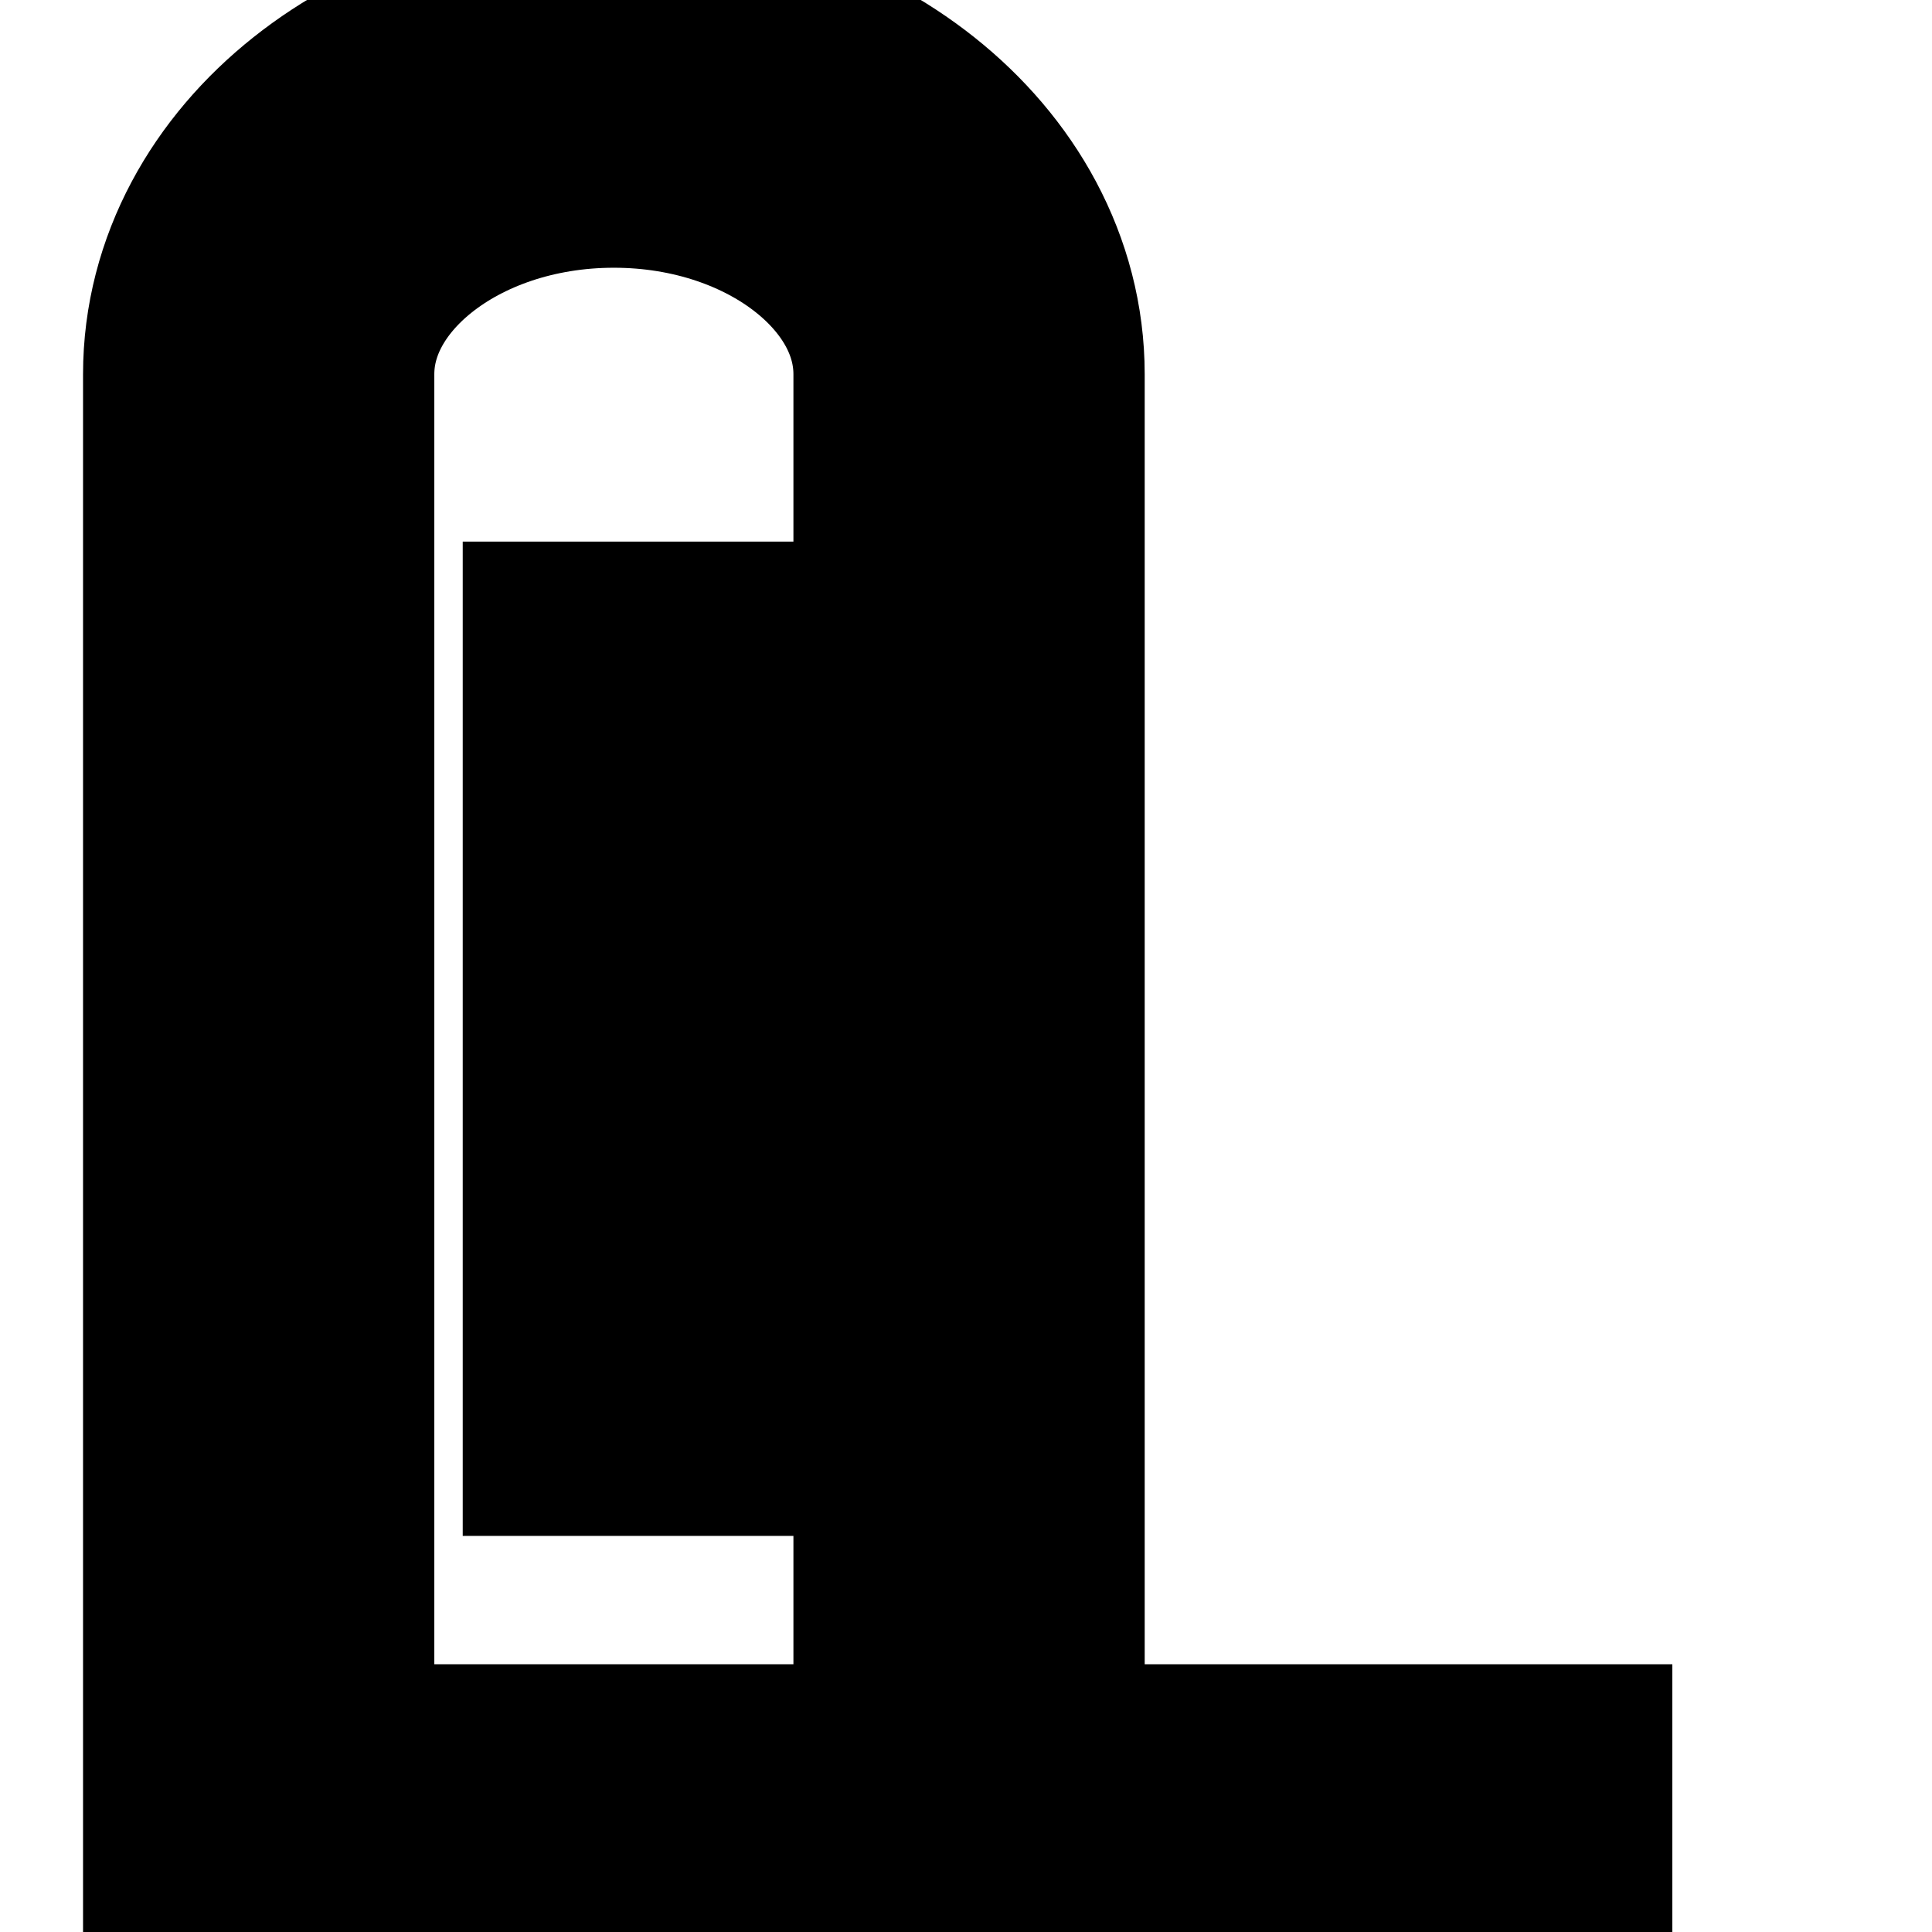
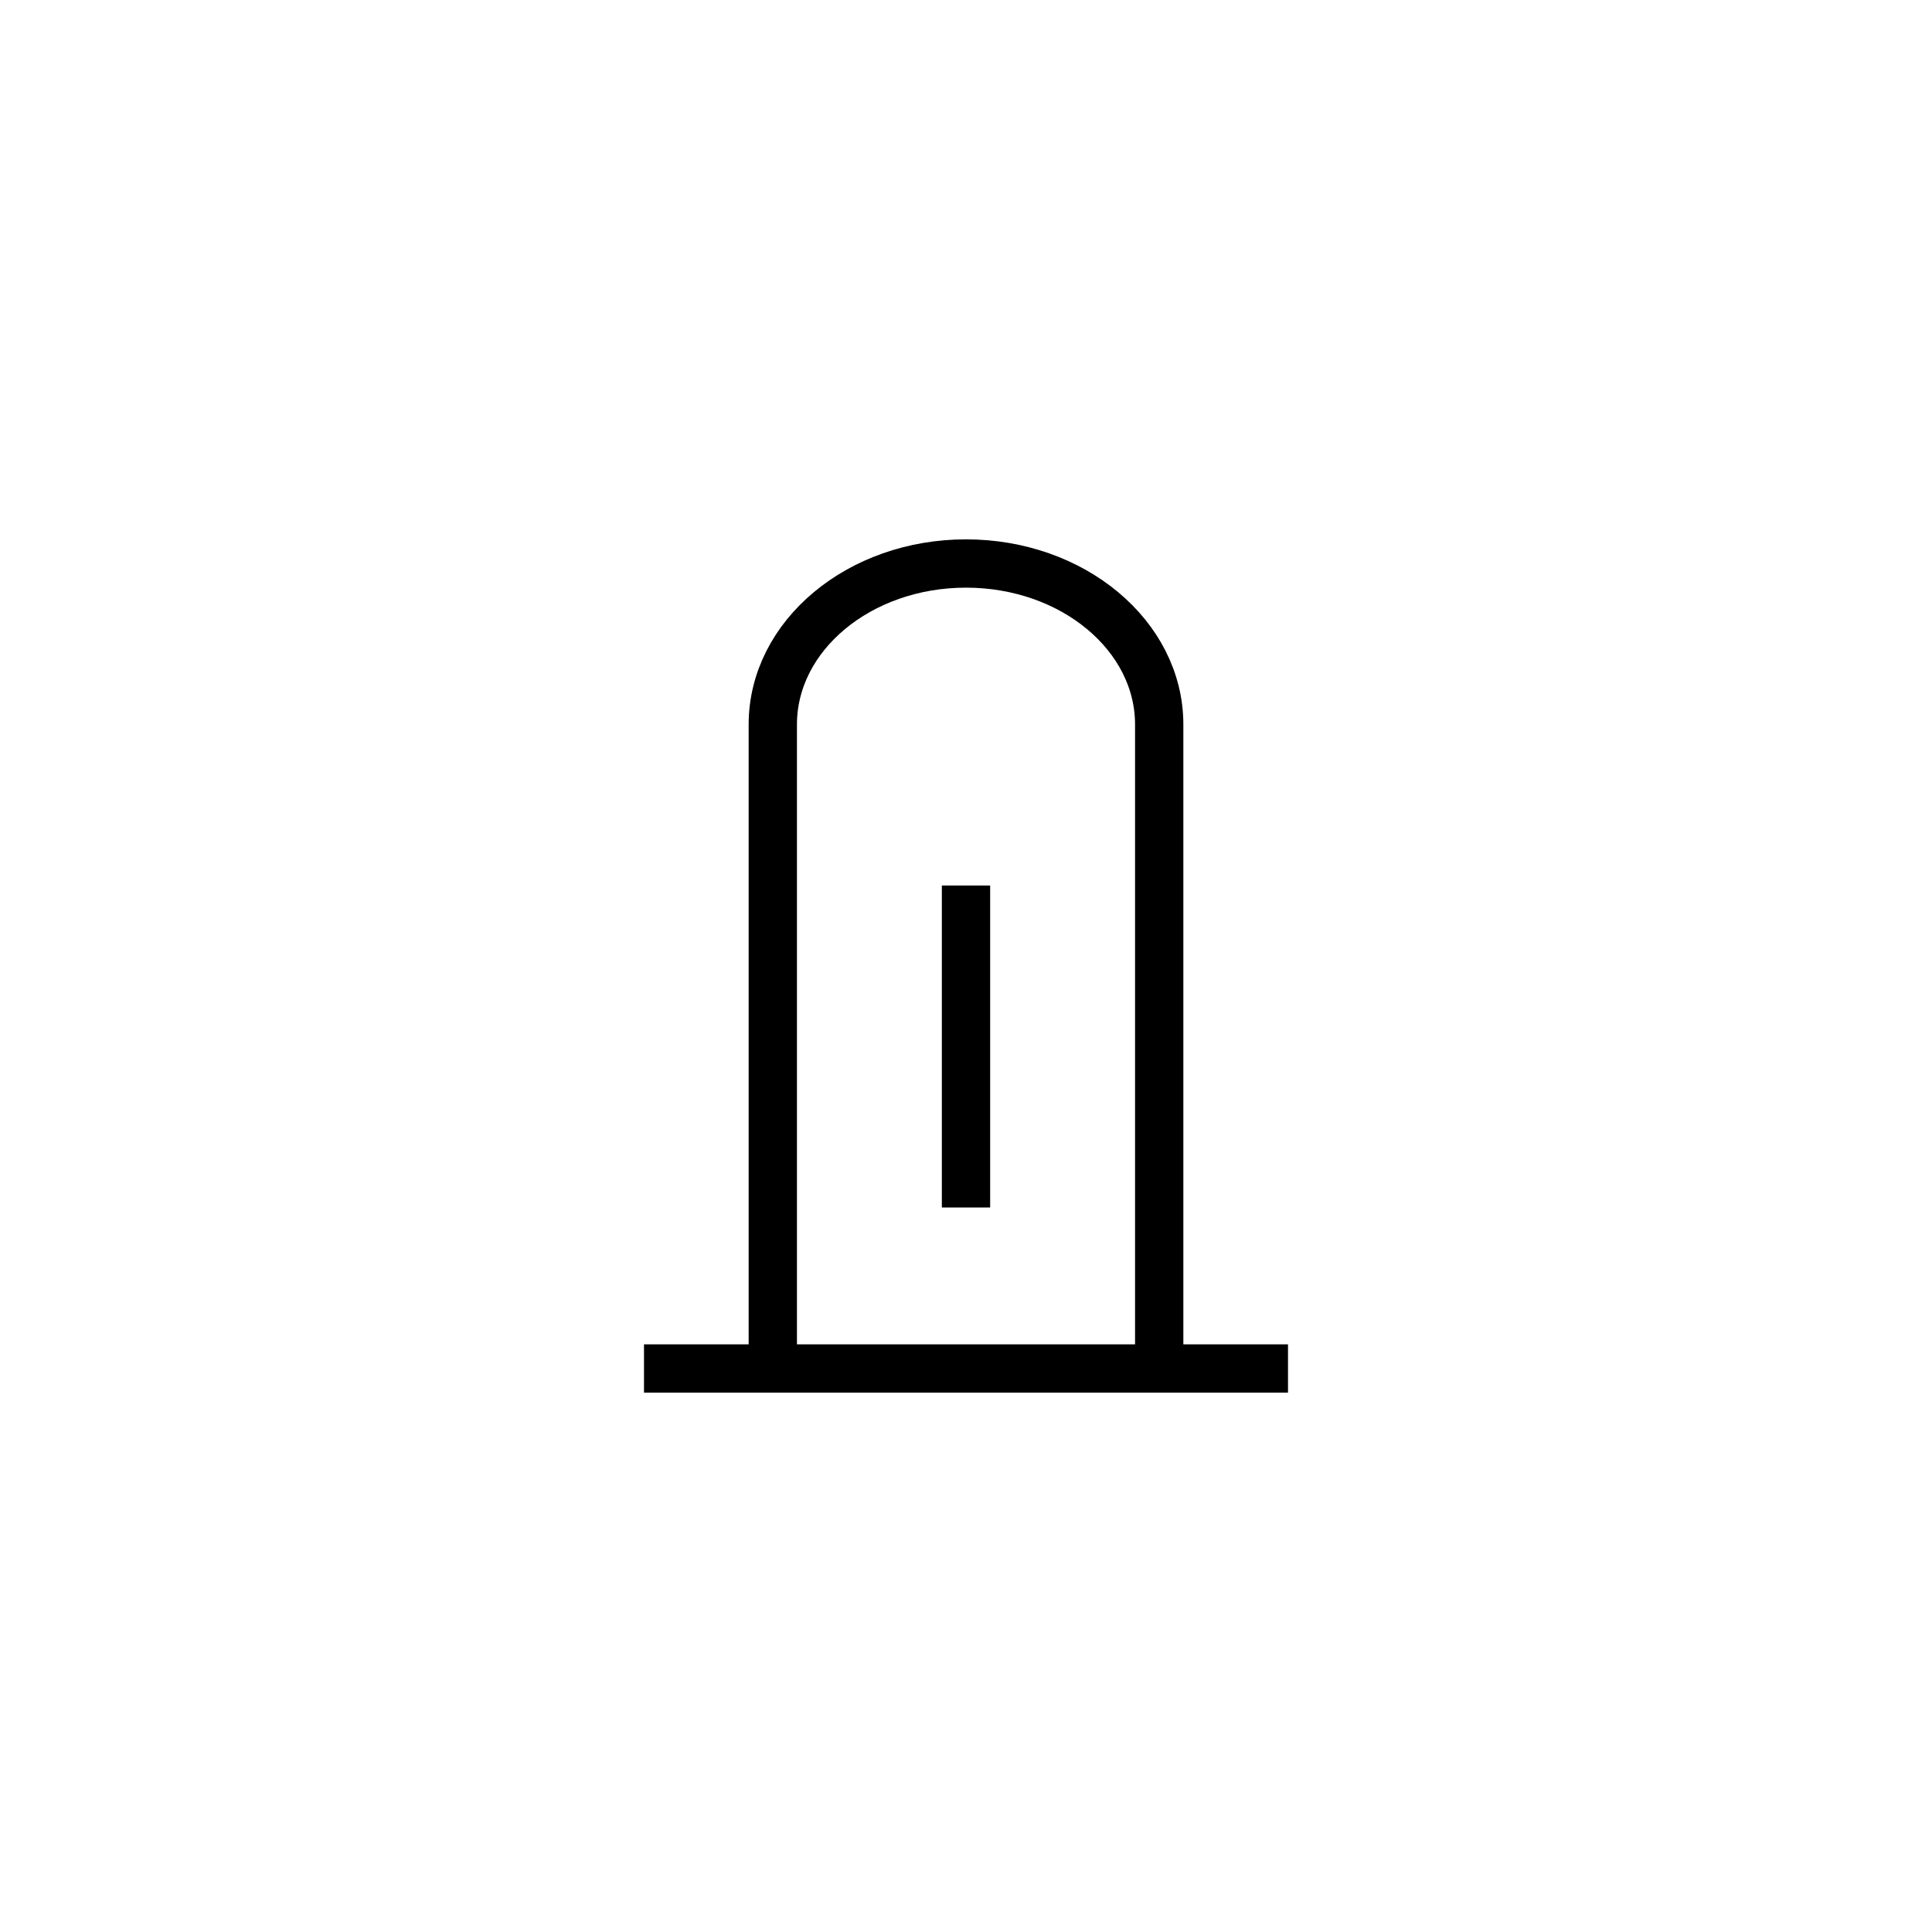
- <svg xmlns="http://www.w3.org/2000/svg" width="54.45mm" height="54.45mm" viewBox="-207.7 -71.7 1577.4 1577.4" xml:space="preserve" overflow="hidden">
-   <g transform="translate(-1467 -521)">
-     <path d="M1760.5 524.5C1920.66 524.5 2050.5 627.658 2050.5 754.91L2050.5 1951.5 1470.5 1951.5 1470.5 754.91C1470.5 627.658 1600.34 524.5 1760.5 524.5Z" stroke="#000000" stroke-width="9.9mm" vector-effect="non-scaling-stroke" stroke-miterlimit="8" fill="none" fill-rule="evenodd" />
-     <path d="M2050.5 1951.5 2624.7 1951.5" stroke="#000000" stroke-width="9.9mm" vector-effect="non-scaling-stroke" stroke-miterlimit="8" fill="none" fill-rule="evenodd" />
-     <path d="M1780.5 891.5 1780.5 1703.3" stroke="#000000" stroke-width="9.9mm" vector-effect="non-scaling-stroke" stroke-miterlimit="8" fill="none" fill-rule="evenodd" />
-   </g>
+ <svg xmlns="http://www.w3.org/2000/svg" width="96" height="96" viewBox="-3 -3 6 6" data-dm-reference-stroke="0.15000000000000002">
+   <path d="M -0.6 1.25 L -0.6 -0.75 A 0.6 0.5 0 0 1 0.6 -0.75 L 0.6 1.25" fill="none" stroke="#000000" stroke-width="0.15" />
+   <path d="M -1 1.25 L 1 1.25" fill="none" stroke="#000000" stroke-width="0.15" />
+   <path d="M 0 -0.25 L 0 0.75" fill="none" stroke="#000000" stroke-width="0.15" />
</svg>
